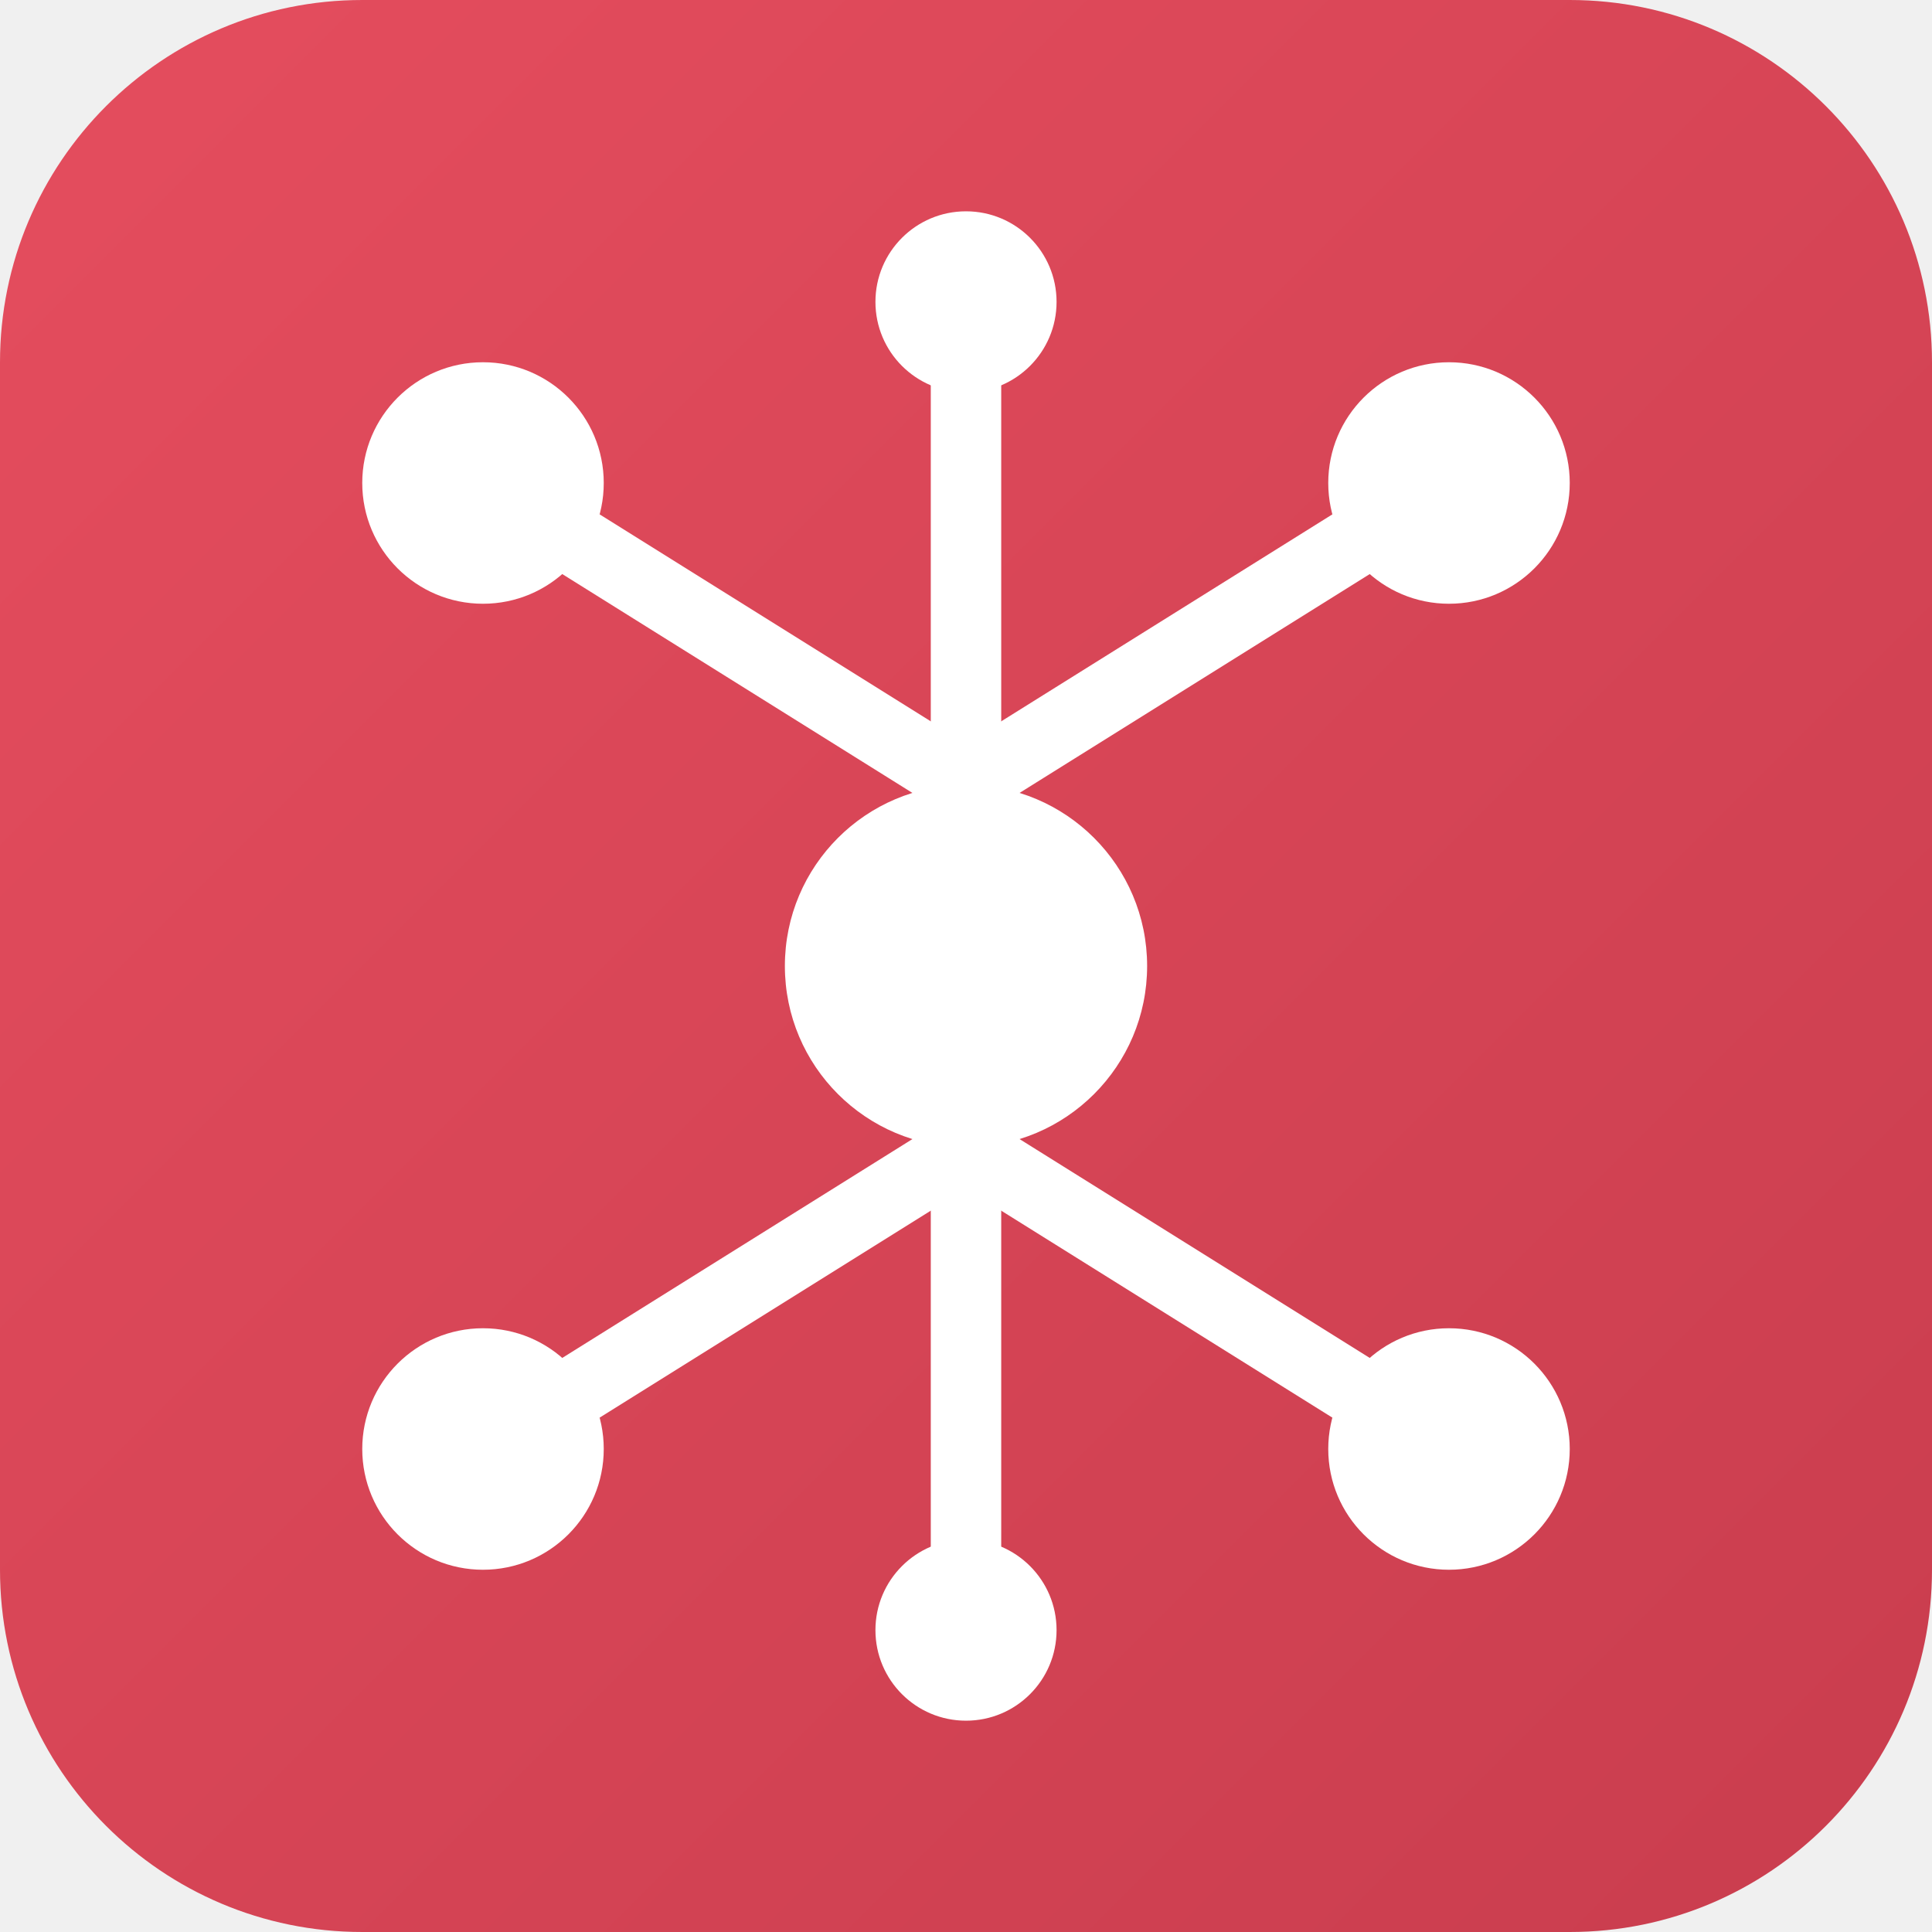
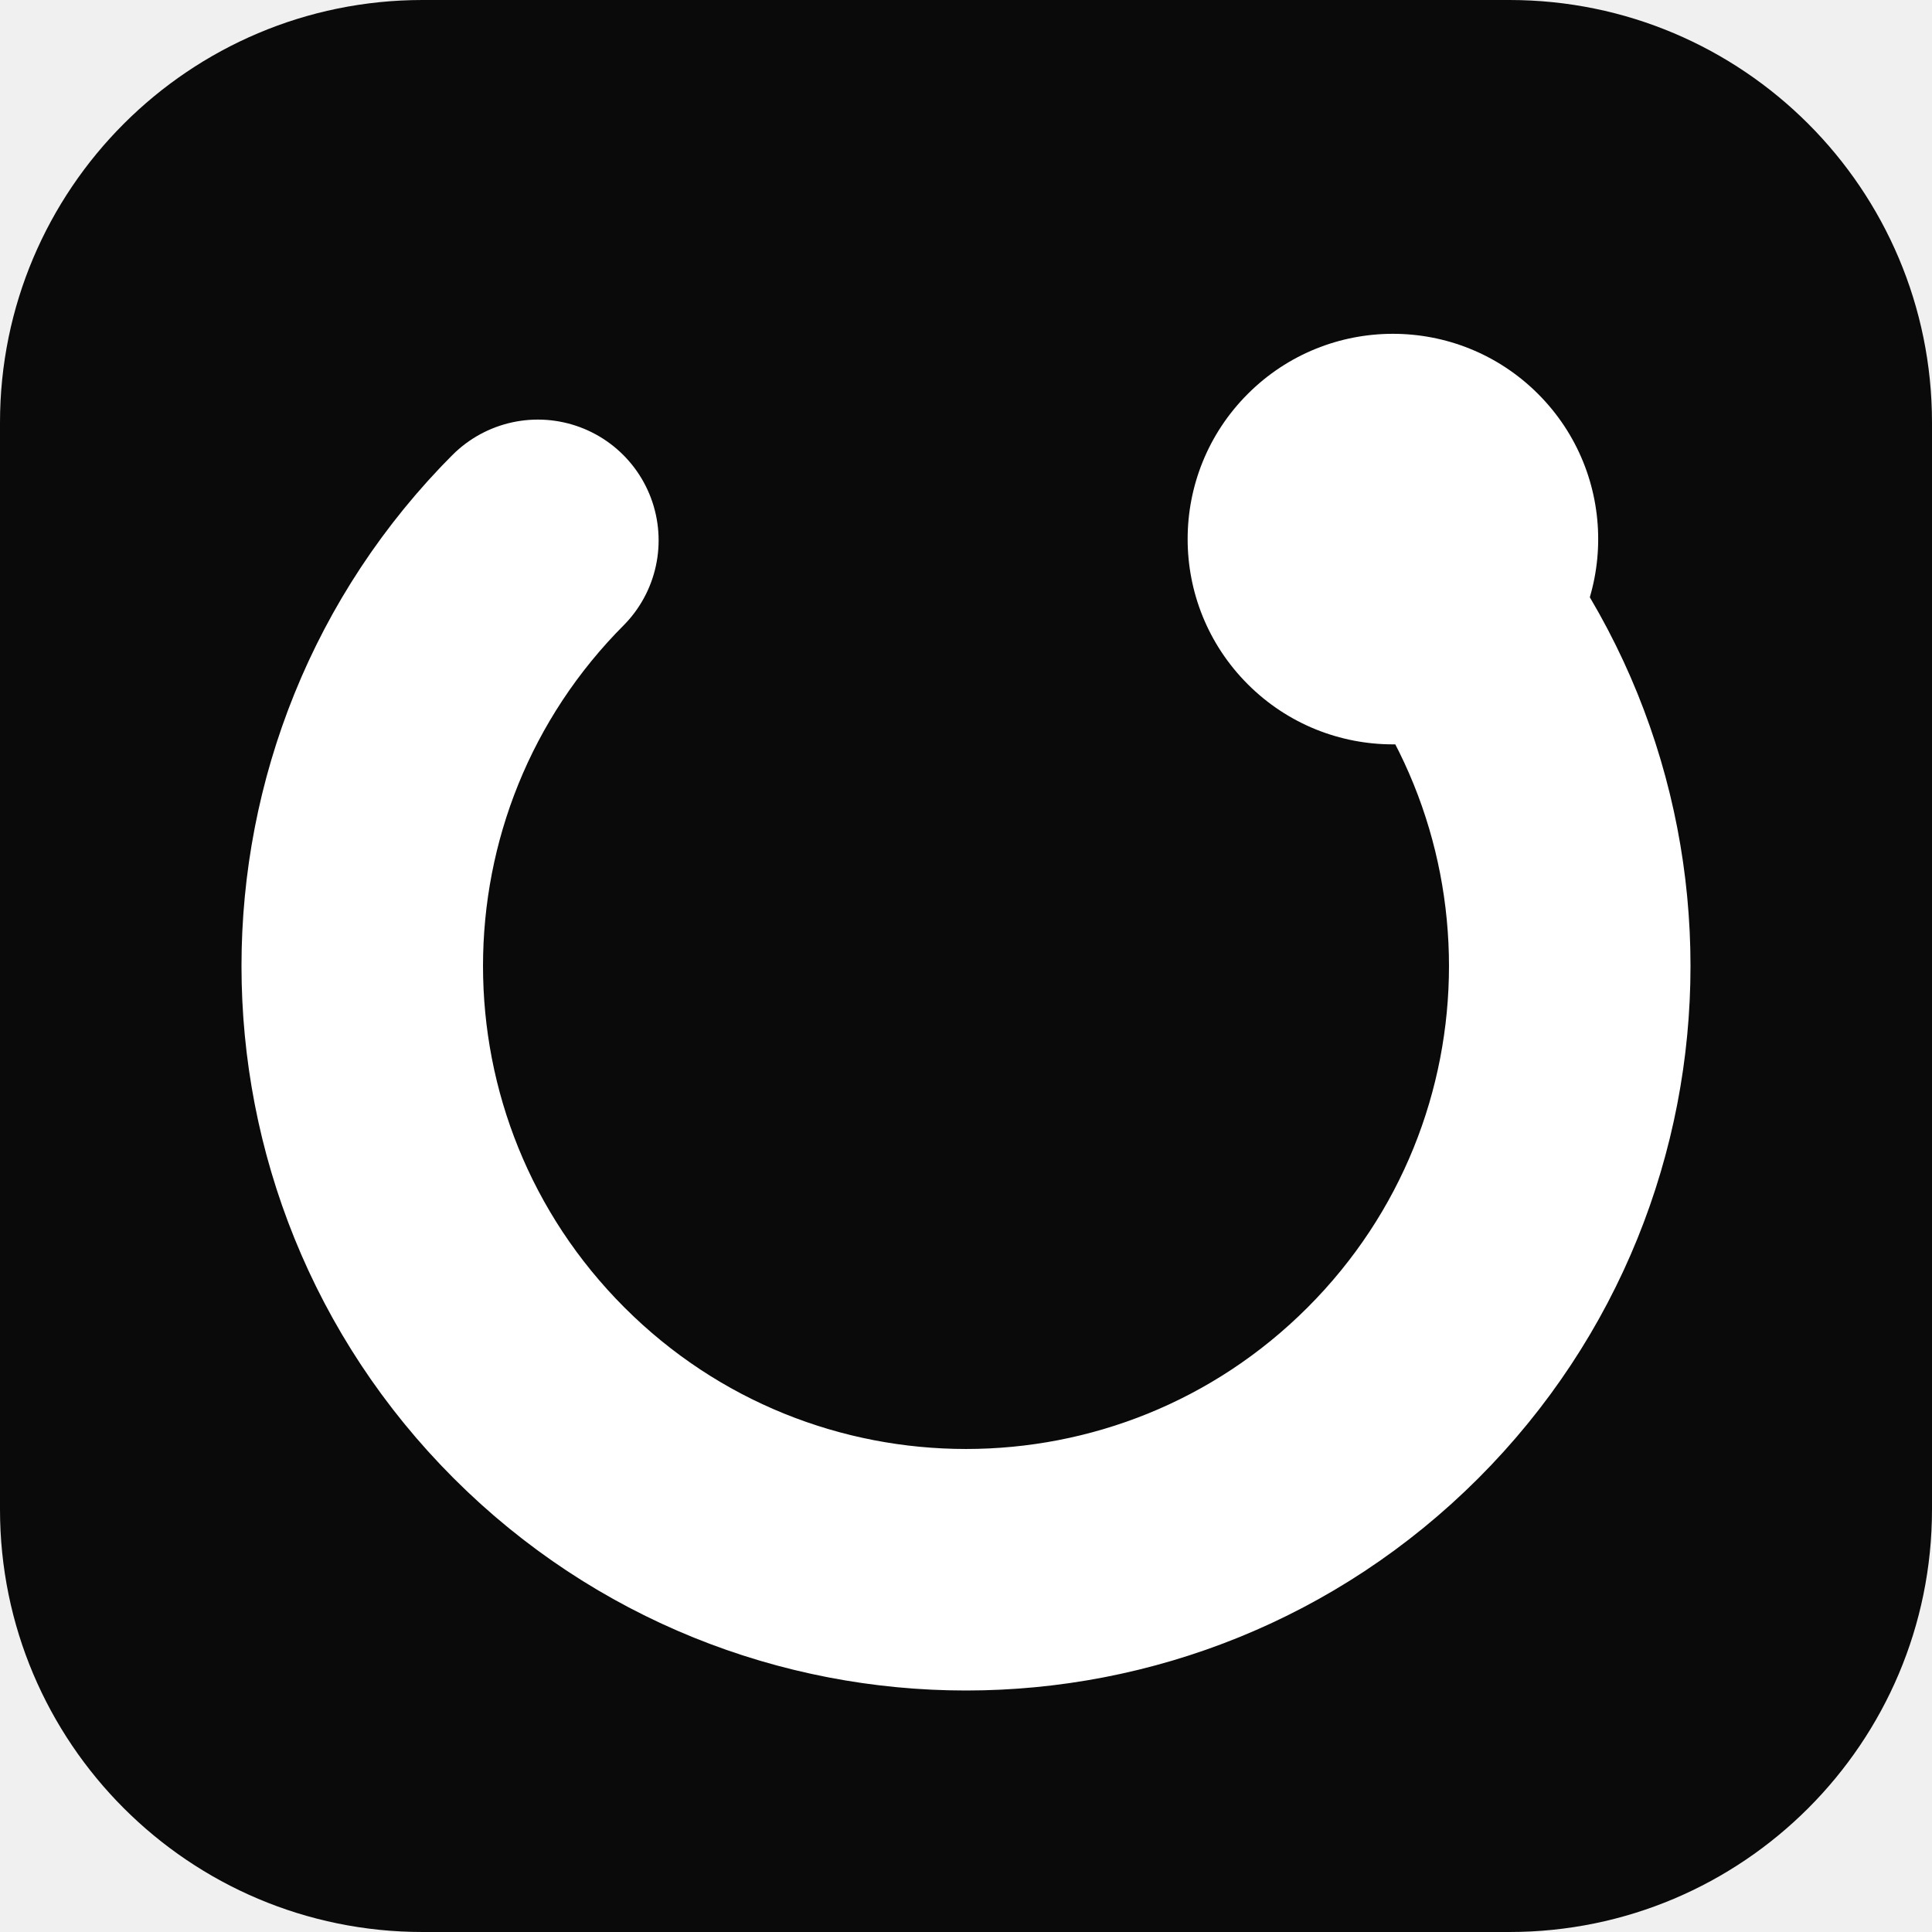
<svg xmlns="http://www.w3.org/2000/svg" width="192" height="192" viewBox="0 0 192 192" fill="none">
-   <rect width="192" height="192" rx="36" fill="url(#gradient)" />
-   <circle cx="96" cy="96" r="18" fill="white" />
-   <circle cx="48" cy="48" r="12" fill="white" />
-   <circle cx="144" cy="48" r="12" fill="white" />
-   <circle cx="48" cy="144" r="12" fill="white" />
-   <circle cx="144" cy="144" r="12" fill="white" />
-   <circle cx="96" cy="30" r="9" fill="white" />
-   <circle cx="96" cy="162" r="9" fill="white" />
-   <line x1="96" y1="78" x2="48" y2="48" stroke="white" stroke-width="7" stroke-linecap="round" />
-   <line x1="96" y1="78" x2="144" y2="48" stroke="white" stroke-width="7" stroke-linecap="round" />
-   <line x1="96" y1="114" x2="48" y2="144" stroke="white" stroke-width="7" stroke-linecap="round" />
-   <line x1="96" y1="114" x2="144" y2="144" stroke="white" stroke-width="7" stroke-linecap="round" />
-   <line x1="96" y1="78" x2="96" y2="30" stroke="white" stroke-width="7" stroke-linecap="round" />
-   <line x1="96" y1="114" x2="96" y2="162" stroke="white" stroke-width="7" stroke-linecap="round" />
-   <defs>
-     <linearGradient id="gradient" x1="0" y1="0" x2="192" y2="192" gradientUnits="userSpaceOnUse">
-       <stop stop-color="#E54D5E" />
-       <stop offset="1" stop-color="#C93D4E" />
-     </linearGradient>
-   </defs>
+   <rect width="192" height="192" rx="42" fill="#0a0a0a" />
+   <g transform="rotate(-45 96 96)">
+     <circle cx="96" cy="96" r="60" stroke="white" stroke-width="24" stroke-dasharray="282.6 94.2" stroke-linecap="round" />
+     <circle cx="156" cy="96" r="20.4" fill="white" />
+   </g>
</svg>
